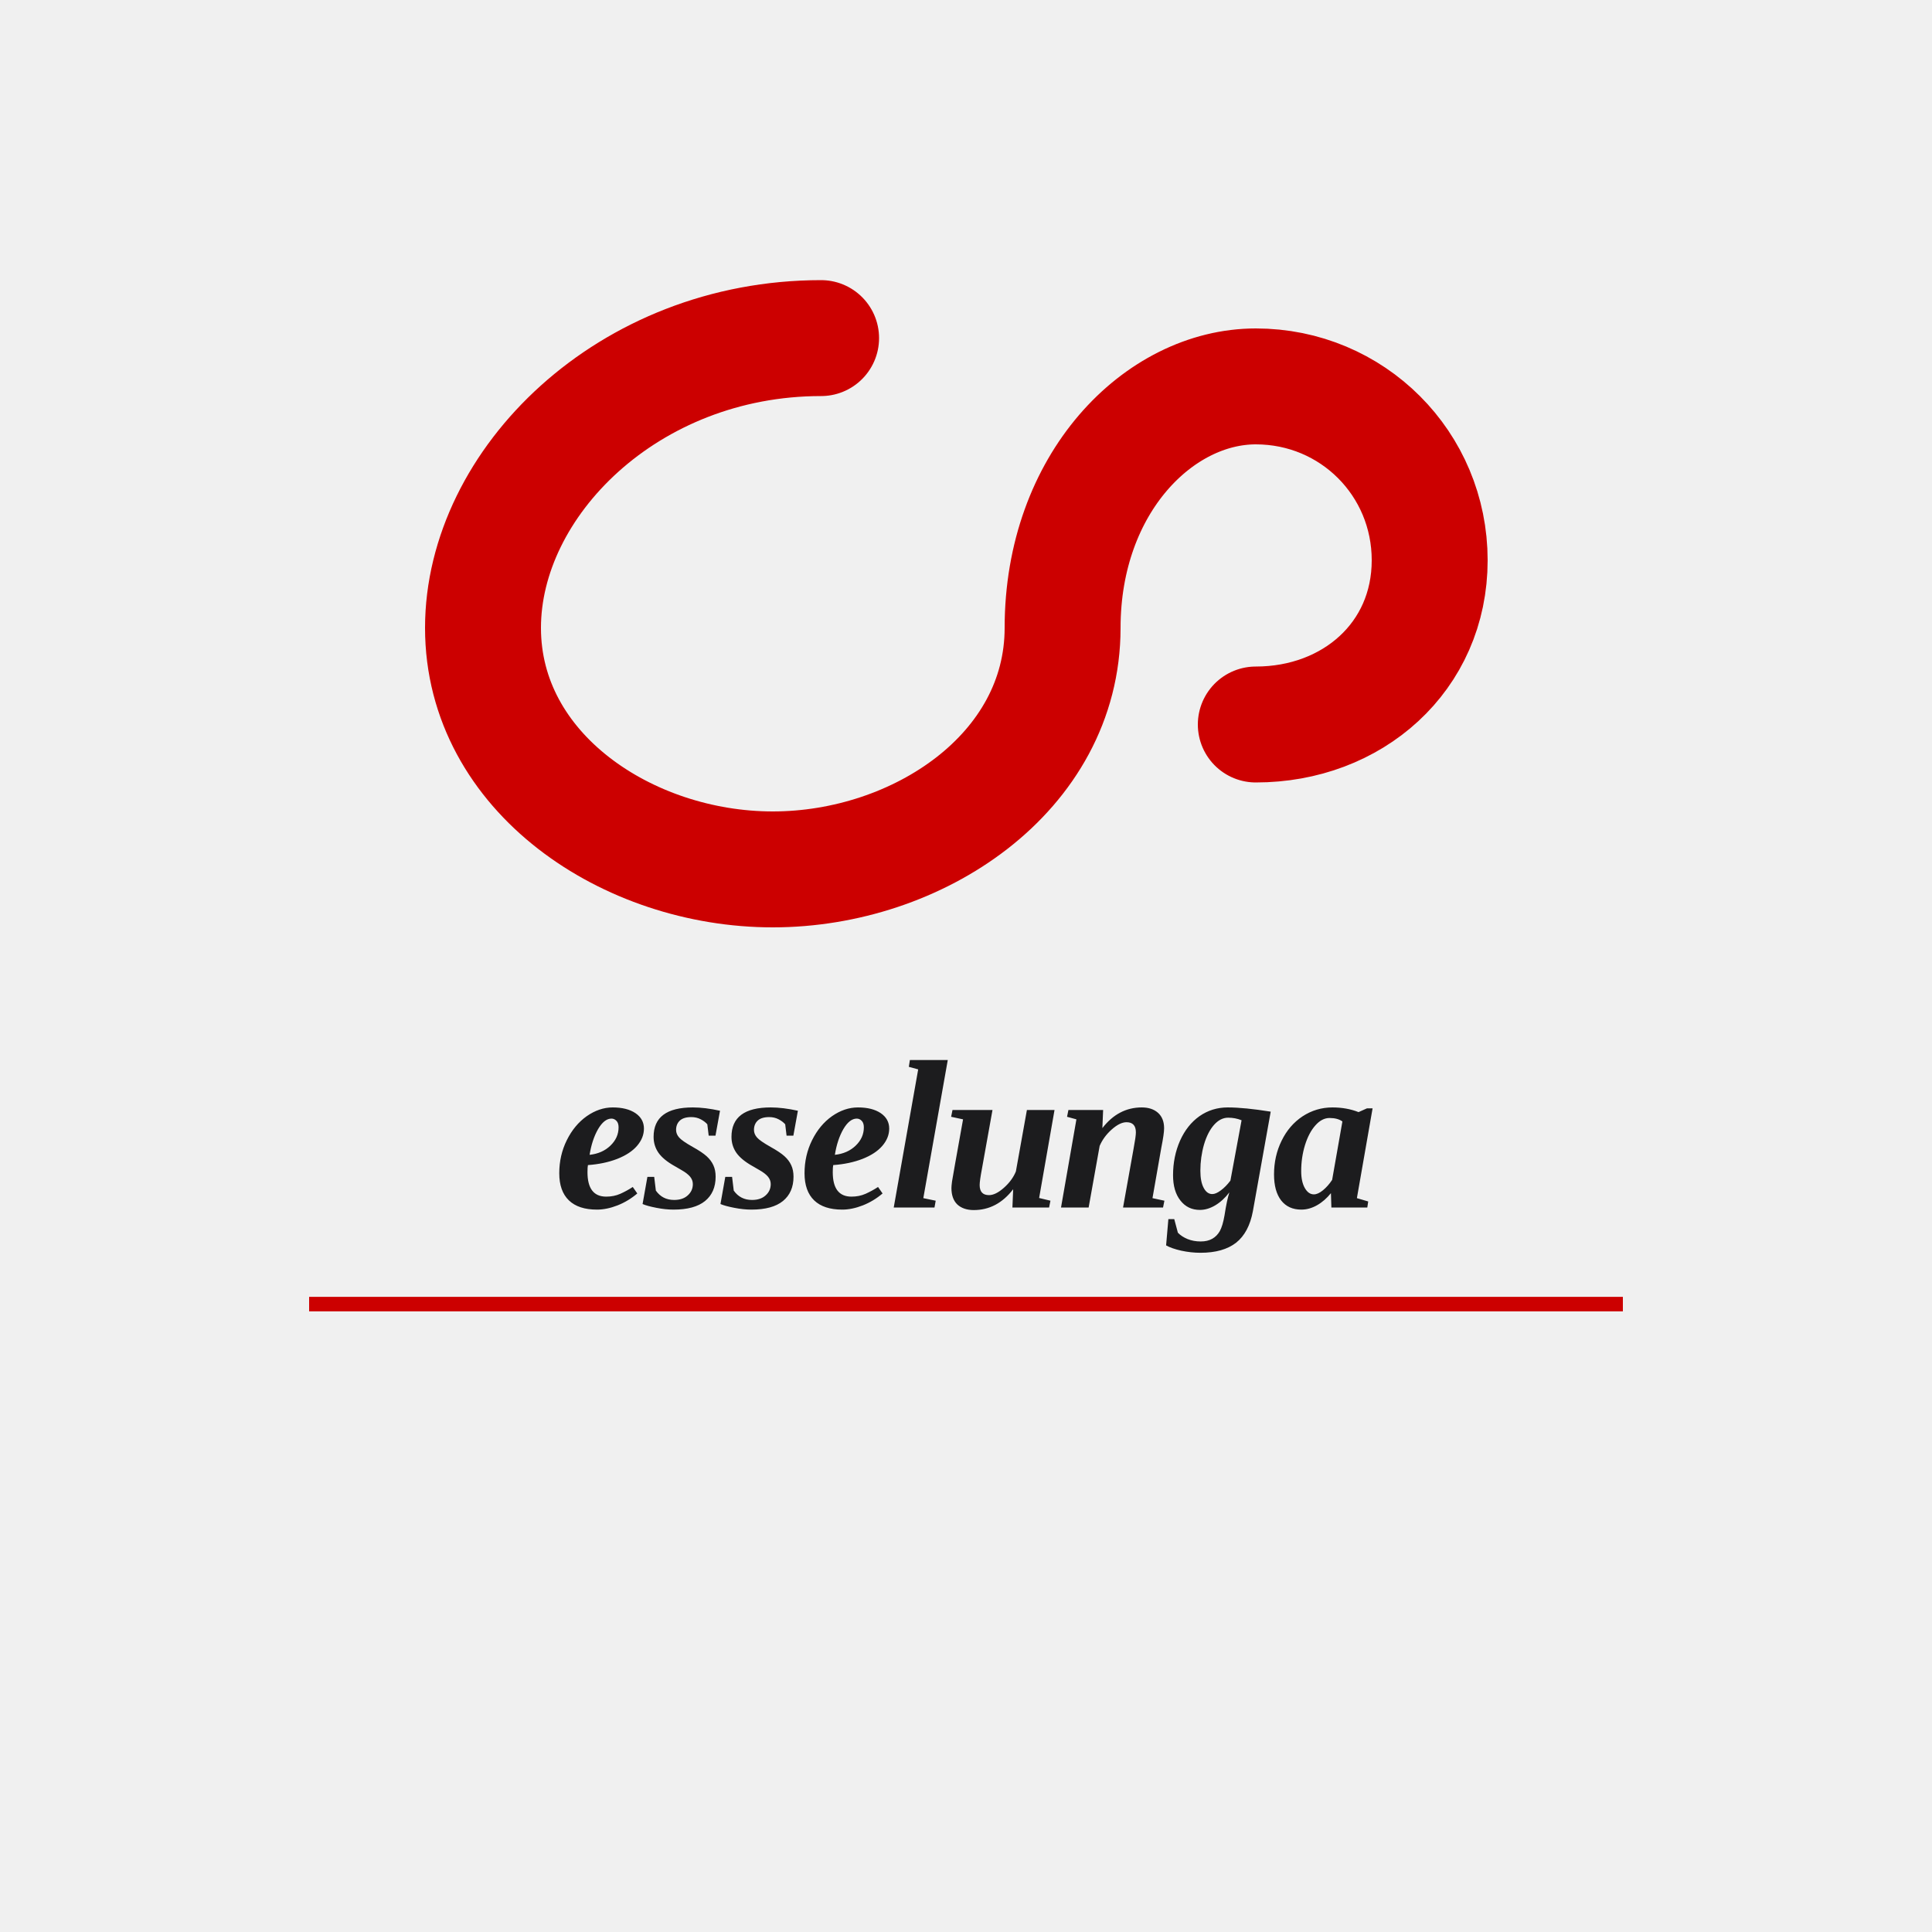
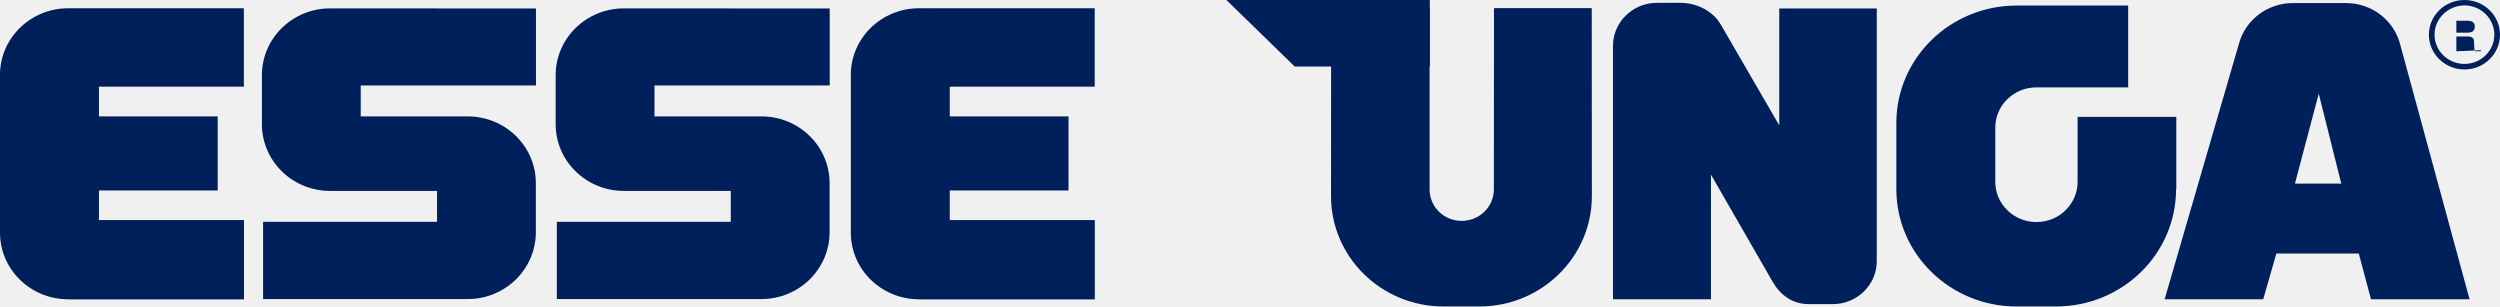
- <svg xmlns="http://www.w3.org/2000/svg" width="200" height="200" viewBox="0 0 200 200">
-   <path d="M85 35 C65 35, 50 50, 50 65 C50 80, 65 90, 80 90 C95 90, 110 80, 110 65 C110 50, 120 40, 130 40 C140 40, 148 48, 148 58 C148 68, 140 75, 130 75" stroke="#CC0000" stroke-width="12" fill="none" stroke-linecap="round" />
-   <text x="100" y="125" font-family="Georgia, 'Times New Roman', serif" font-size="22" font-style="italic" font-weight="bold" fill="#1C1C1E" text-anchor="middle" letter-spacing="-0.5">esselunga</text>
-   <line x1="32" y1="135" x2="168" y2="135" stroke="#CC0000" stroke-width="1.5" />
+ <svg xmlns="http://www.w3.org/2000/svg" width="212" height="26">
+   <defs>
+     <clipPath id="clip0_1692_276">
+       <rect fill="white" height="26" id="svg_1" width="212" />
+     </clipPath>
+   </defs>
+   <g class="layer">
+     <g clip-path="url(#clip0_1692_276)" id="svg_2">
+       <path d="m184.53,16.04c0,5.5 -4.56,9.95 -10.2,9.95l-3.32,0c-5.63,0 -10.2,-4.45 -10.2,-9.95l0,-5.61c0,-5.5 4.57,-9.96 10.2,-9.96l9.46,0l0,6.94l-7.78,0c-1.93,0 -3.49,1.53 -3.49,3.41l0,4.6c0,1.88 1.56,3.41 3.49,3.41c1.93,0 3.49,-1.53 3.49,-3.41l0,-5.51l8.37,0l0,6.13l-0.02,0z" fill="#00205b" id="svg_3" />
+       <path d="m145.87,2.01c-0.58,-1.01 -1.94,-1.77 -3.33,-1.77l-2.03,0c-2.06,0 -3.73,1.64 -3.73,3.65l0,21.49l8.31,0l0,-10.57l5.24,9.1c0.64,1.1 1.66,1.88 3.06,1.88l2.02,0c2.07,0 3.74,-1.63 3.74,-3.65l0,-21.42l-8.27,0l0,9.91l-5,-8.62l-0.01,0z" fill="#00205b" id="svg_4" />
+       <path d="m109.79,5.64l11.46,0l0,-6.7l-8.94,0l0,-17.98l-8.31,0l0,19.04l0,0z" fill="#00205b" id="svg_5" />
+       <path d="m5.79,25.38c-3.2,0 -5.79,-2.53 -5.79,-5.65l0,-13.38c0,-3.12 2.59,-5.65 5.79,-5.65l14.89,0l0,6.65l-12.29,0l0,2.52l10.07,0l0,6.28l-10.07,0l0,2.51l12.3,0l0,6.73l-14.9,0l0,-0.01z" fill="#00205b" id="svg_6" />
+       <path d="m28,0.71c-3.2,0 -5.79,2.54 -5.79,5.66l0,4.16c0,3.13 2.59,5.66 5.79,5.66l9.06,0l0,2.62l-14.75,0l0,6.55l17.35,0c3.19,0 5.78,-2.54 5.78,-5.67l0,-4.16c0,-3.13 -2.59,-5.66 -5.78,-5.66l-9.07,0l0,-2.62l14.86,0l0,-6.53l-17.45,-0.01z" fill="#00205b" id="svg_7" />
+       <path d="m52.91,0.71c-3.2,0 -5.79,2.54 -5.79,5.66l0,4.16c0,3.13 2.59,5.66 5.79,5.66l9.06,0l0,2.62l-14.75,0l0,6.55l17.35,0c3.19,0 5.78,-2.54 5.78,-5.67l0,-4.16c0,-3.13 -2.59,-5.66 -5.78,-5.66l-9.07,0l0,-2.62l14.86,0l0,-6.53l-17.45,-0.01z" fill="#00205b" id="svg_8" />
+       <path d="m77.94,25.38c-3.2,0 -5.79,-2.53 -5.79,-5.65l0,-13.38c0,-3.12 2.59,-5.65 5.79,-5.65l14.89,0l0,6.65l-12.29,0l0,2.52l10.07,0l0,6.28l-10.07,0l0,2.51l12.3,0l0,6.73l-14.89,0l0,-0.01z" fill="#00205b" id="svg_9" />
+       <path d="m134.98,0.69l-8.29,0l-0.01,15.37c0,1.48 -1.22,2.67 -2.73,2.67c-1.51,0 -2.72,-1.19 -2.72,-2.67l0,-15.37l-8.35,0l-0.01,15.94c0,5.17 4.27,9.36 9.55,9.36l3.02,0c5.27,0 9.55,-4.19 9.55,-9.36l-0.01,-15.94z" fill="#00205b" id="svg_10" />
+       <path d="m203.51,3.68c-0.54,-1.97 -2.38,-3.42 -4.57,-3.42l-4.5,0c-2.19,0 -4.03,1.45 -4.57,3.42l-6.31,21.7l8.36,0l1.1,-3.83l0.01,-0.05l6.99,0l0.02,0.05l1.02,3.83l8.36,0l-5.91,-21.7zm-8.9,11.89l2.02,-7.63l1.91,7.63l-3.93,0z" fill="#00205b" id="svg_11" />
+       <path d="m208.3,1.76l0.99,0c0.14,0 0.25,0.03 0.34,0.07c0.15,0.07 0.23,0.21 0.23,0.42c0,0.2 -0.06,0.33 -0.17,0.41c-0.11,0.07 -0.26,0.11 -0.45,0.11l-0.94,0l0,-1.01zm0,2.59l0,-1.26l0.92,0c0.17,0 0.29,0.02 0.37,0.06c0.13,0.06 0.2,0.19 0.21,0.38l0.02,0.49c0,0.11 0.02,0.19 0.03,0.23c0,0.04 0.01,0.07 0.03,0.1l0.5,0l0,-0.07c-0.06,-0.03 -0.11,-0.09 -0.05,-0.02 -0.13,-0.03 -0.24l-0.02,-0.4c0,-0.17 -0.04,-0.29 -0.09,-0.37c-0.06,-0.08 -0.15,-0.14 -0.26,-0.18c0.13,-0.07 0.23,-0.16 0.31,-0.27c0.07,-0.11 0.11,-0.26 0.11,-0.43c0,-0.34 -0.14,-0.57 -0.42,-0.69c-0.14,-0.07 -0.33,-0.1 -0.57,-0.1l-1.38,0l0,2.92l0.41,0l-0.01,0.01z" fill="#00205b" id="svg_12" />
+       <path d="m208.99,0c-1.67,0 -3.02,1.32 -3.02,2.94c0,1.63 1.35,2.95 3.02,2.95c1.66,0 3.01,-1.32 3.01,-2.95c0,-1.62 -1.35,-2.94 -3.01,-2.94zm0,5.42c-1.4,0 -2.54,-1.11 -2.54,-2.48c0,-1.36 1.14,-2.48 2.54,-2.48c1.39,0 2.53,1.12 2.53,2.48c0,1.37 -1.14,2.48 -2.53,2.48z" fill="#00205b" id="svg_13" />
+     </g>
+   </g>
</svg>
